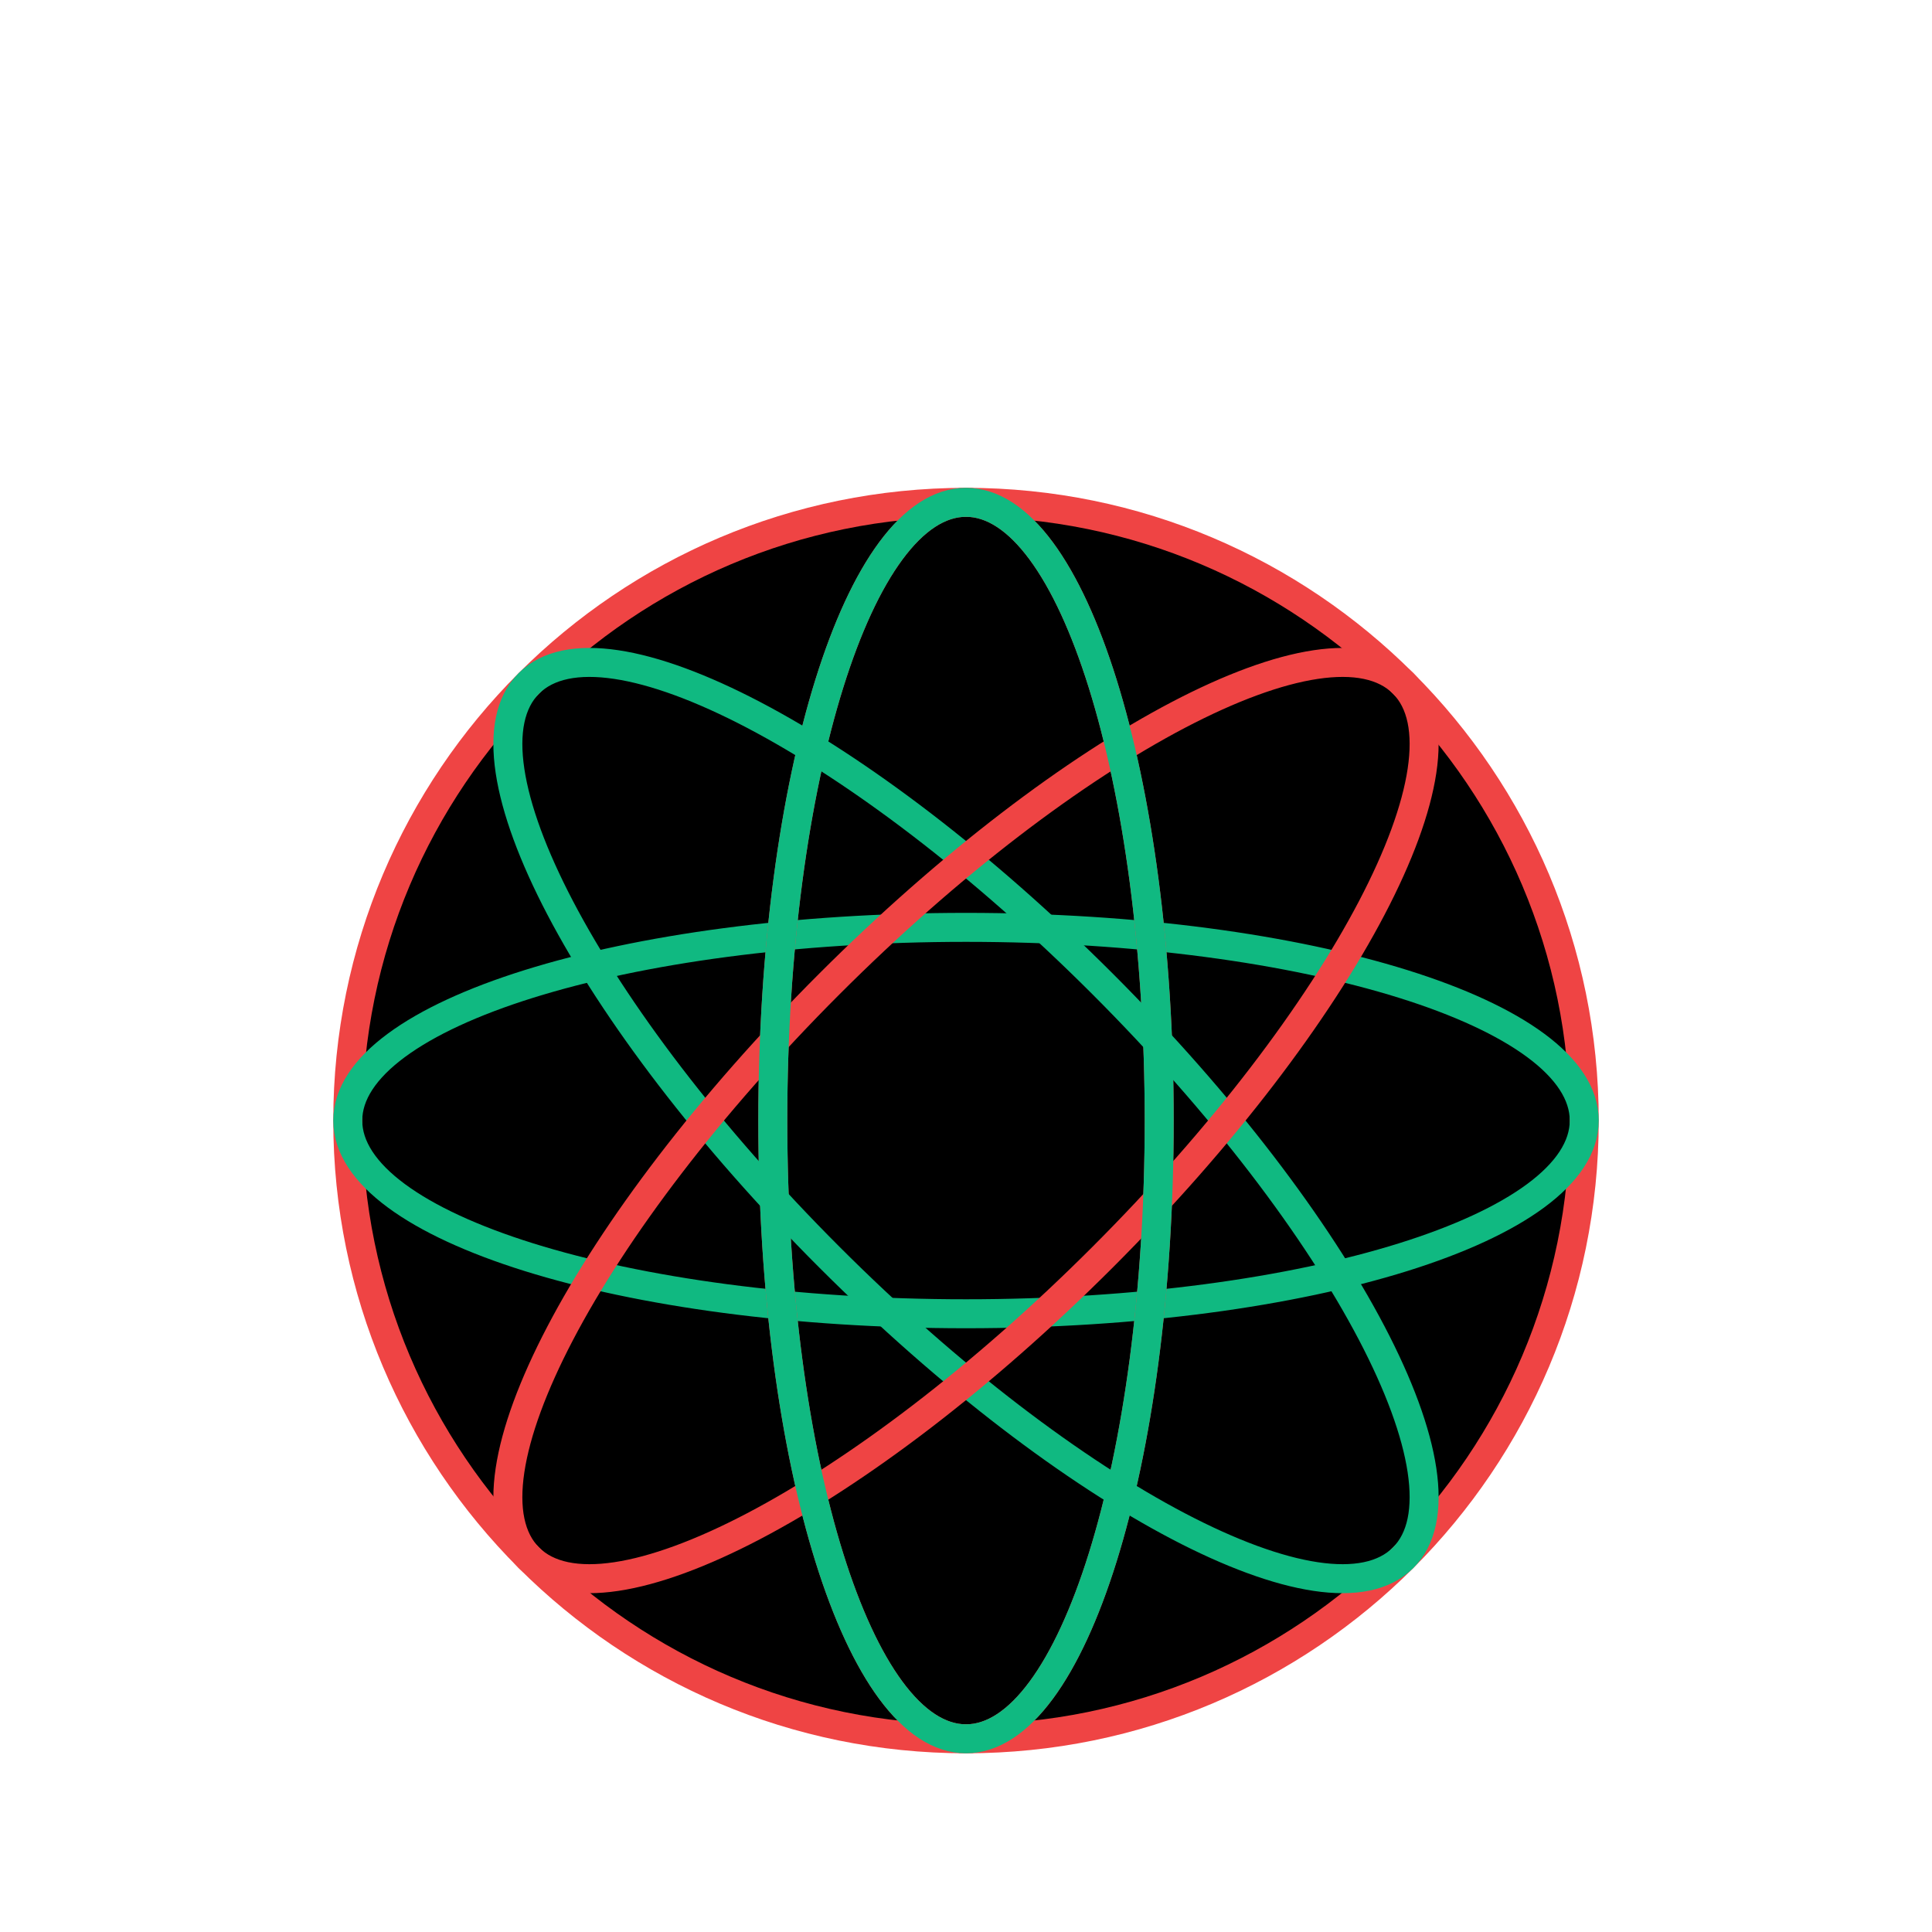
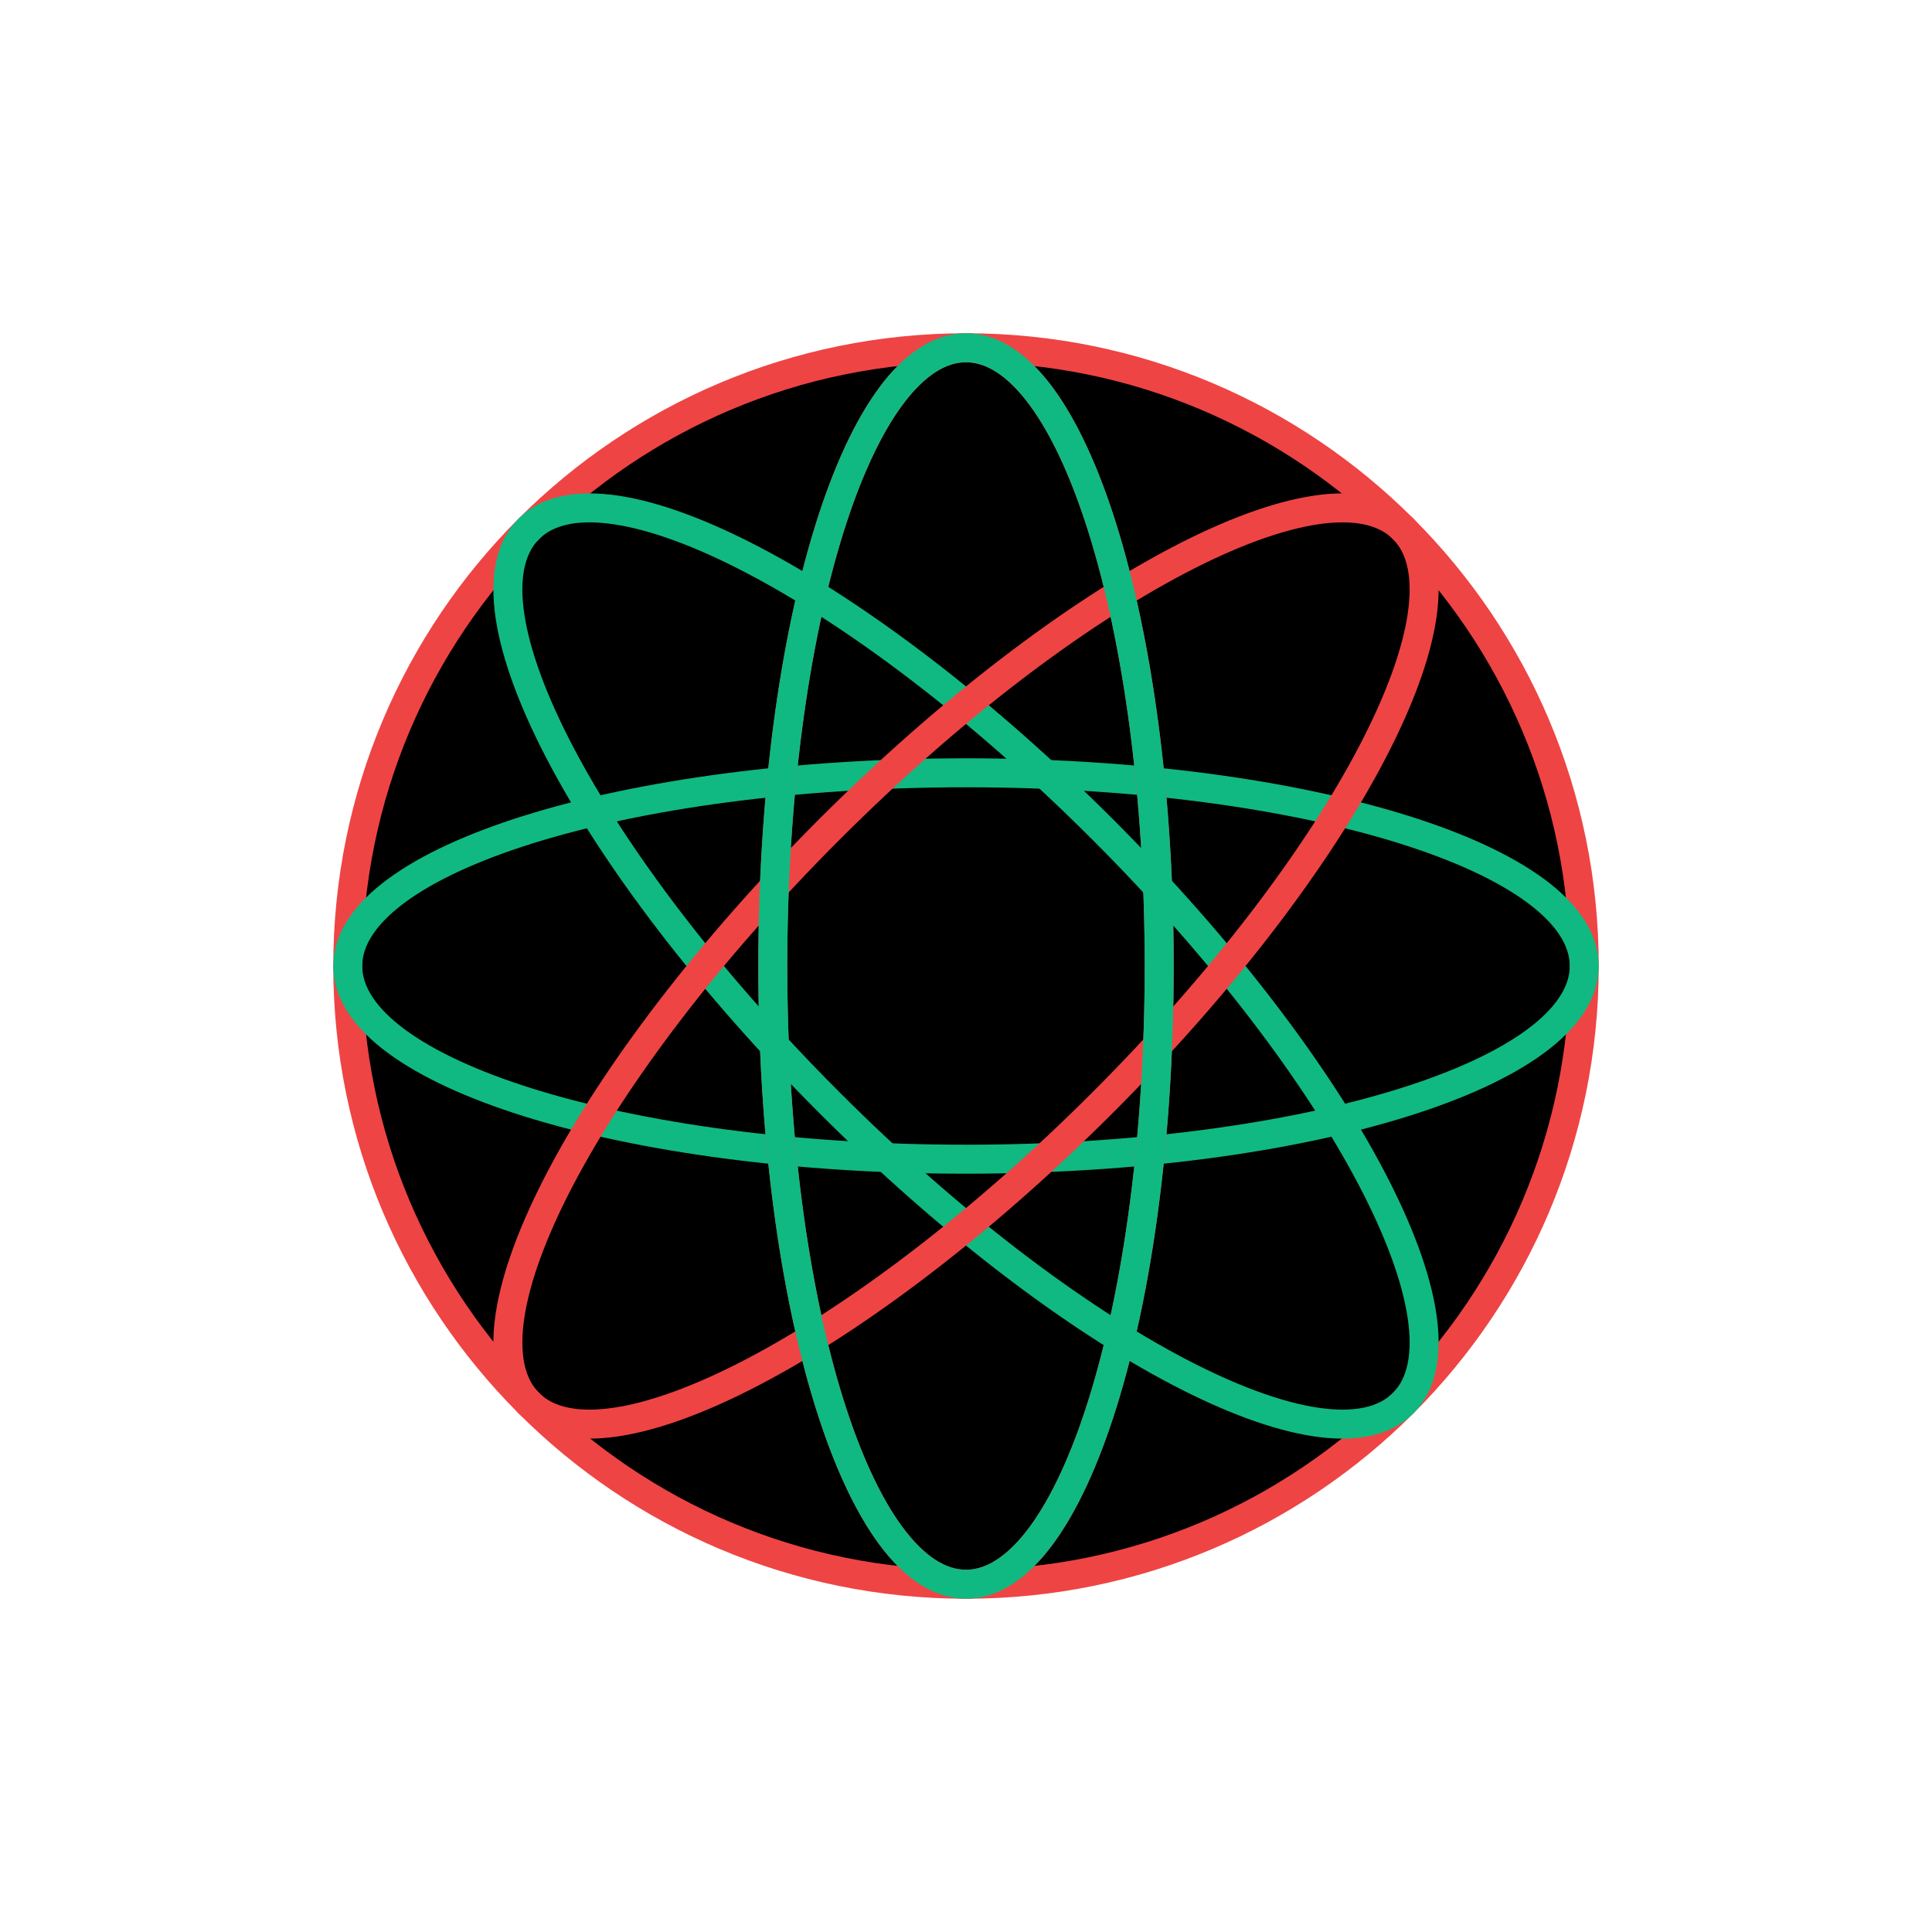
<svg xmlns="http://www.w3.org/2000/svg" viewBox="0 0 100 100">
-   <defs>
-     <linearGradient id="blueGrad" x1="0%" y1="0%" x2="100%" y2="0%">
-       <stop offset="0%" stop-color="#3b82f6" />
-       <stop offset="100%" stop-color="#93c5fd" />
-     </linearGradient>
-   </defs>
-   <g transform="translate(50, 58)">
+   <g transform="translate(50, 50)">
    <circle cx="0" cy="0" r="32" fill="#000000" />
    <circle cx="0" cy="0" r="32" fill="none" stroke="#ef4444" stroke-width="1.5" />
    <ellipse cx="0" cy="0" rx="32" ry="10" fill="none" stroke="#10b981" stroke-width="1.5" />
    <ellipse cx="0" cy="0" rx="10" ry="32" fill="none" stroke="#ef4444" stroke-width="1.5" />
    <ellipse cx="0" cy="0" rx="32" ry="10" fill="none" stroke="#10b981" stroke-width="1.5" transform="rotate(45)" />
    <ellipse cx="0" cy="0" rx="32" ry="10" fill="none" stroke="#ef4444" stroke-width="1.5" transform="rotate(-45)" />
    <ellipse cx="0" cy="0" rx="32" ry="10" fill="none" stroke="#10b981" stroke-width="1.5" transform="rotate(90)" />
  </g>
</svg>
